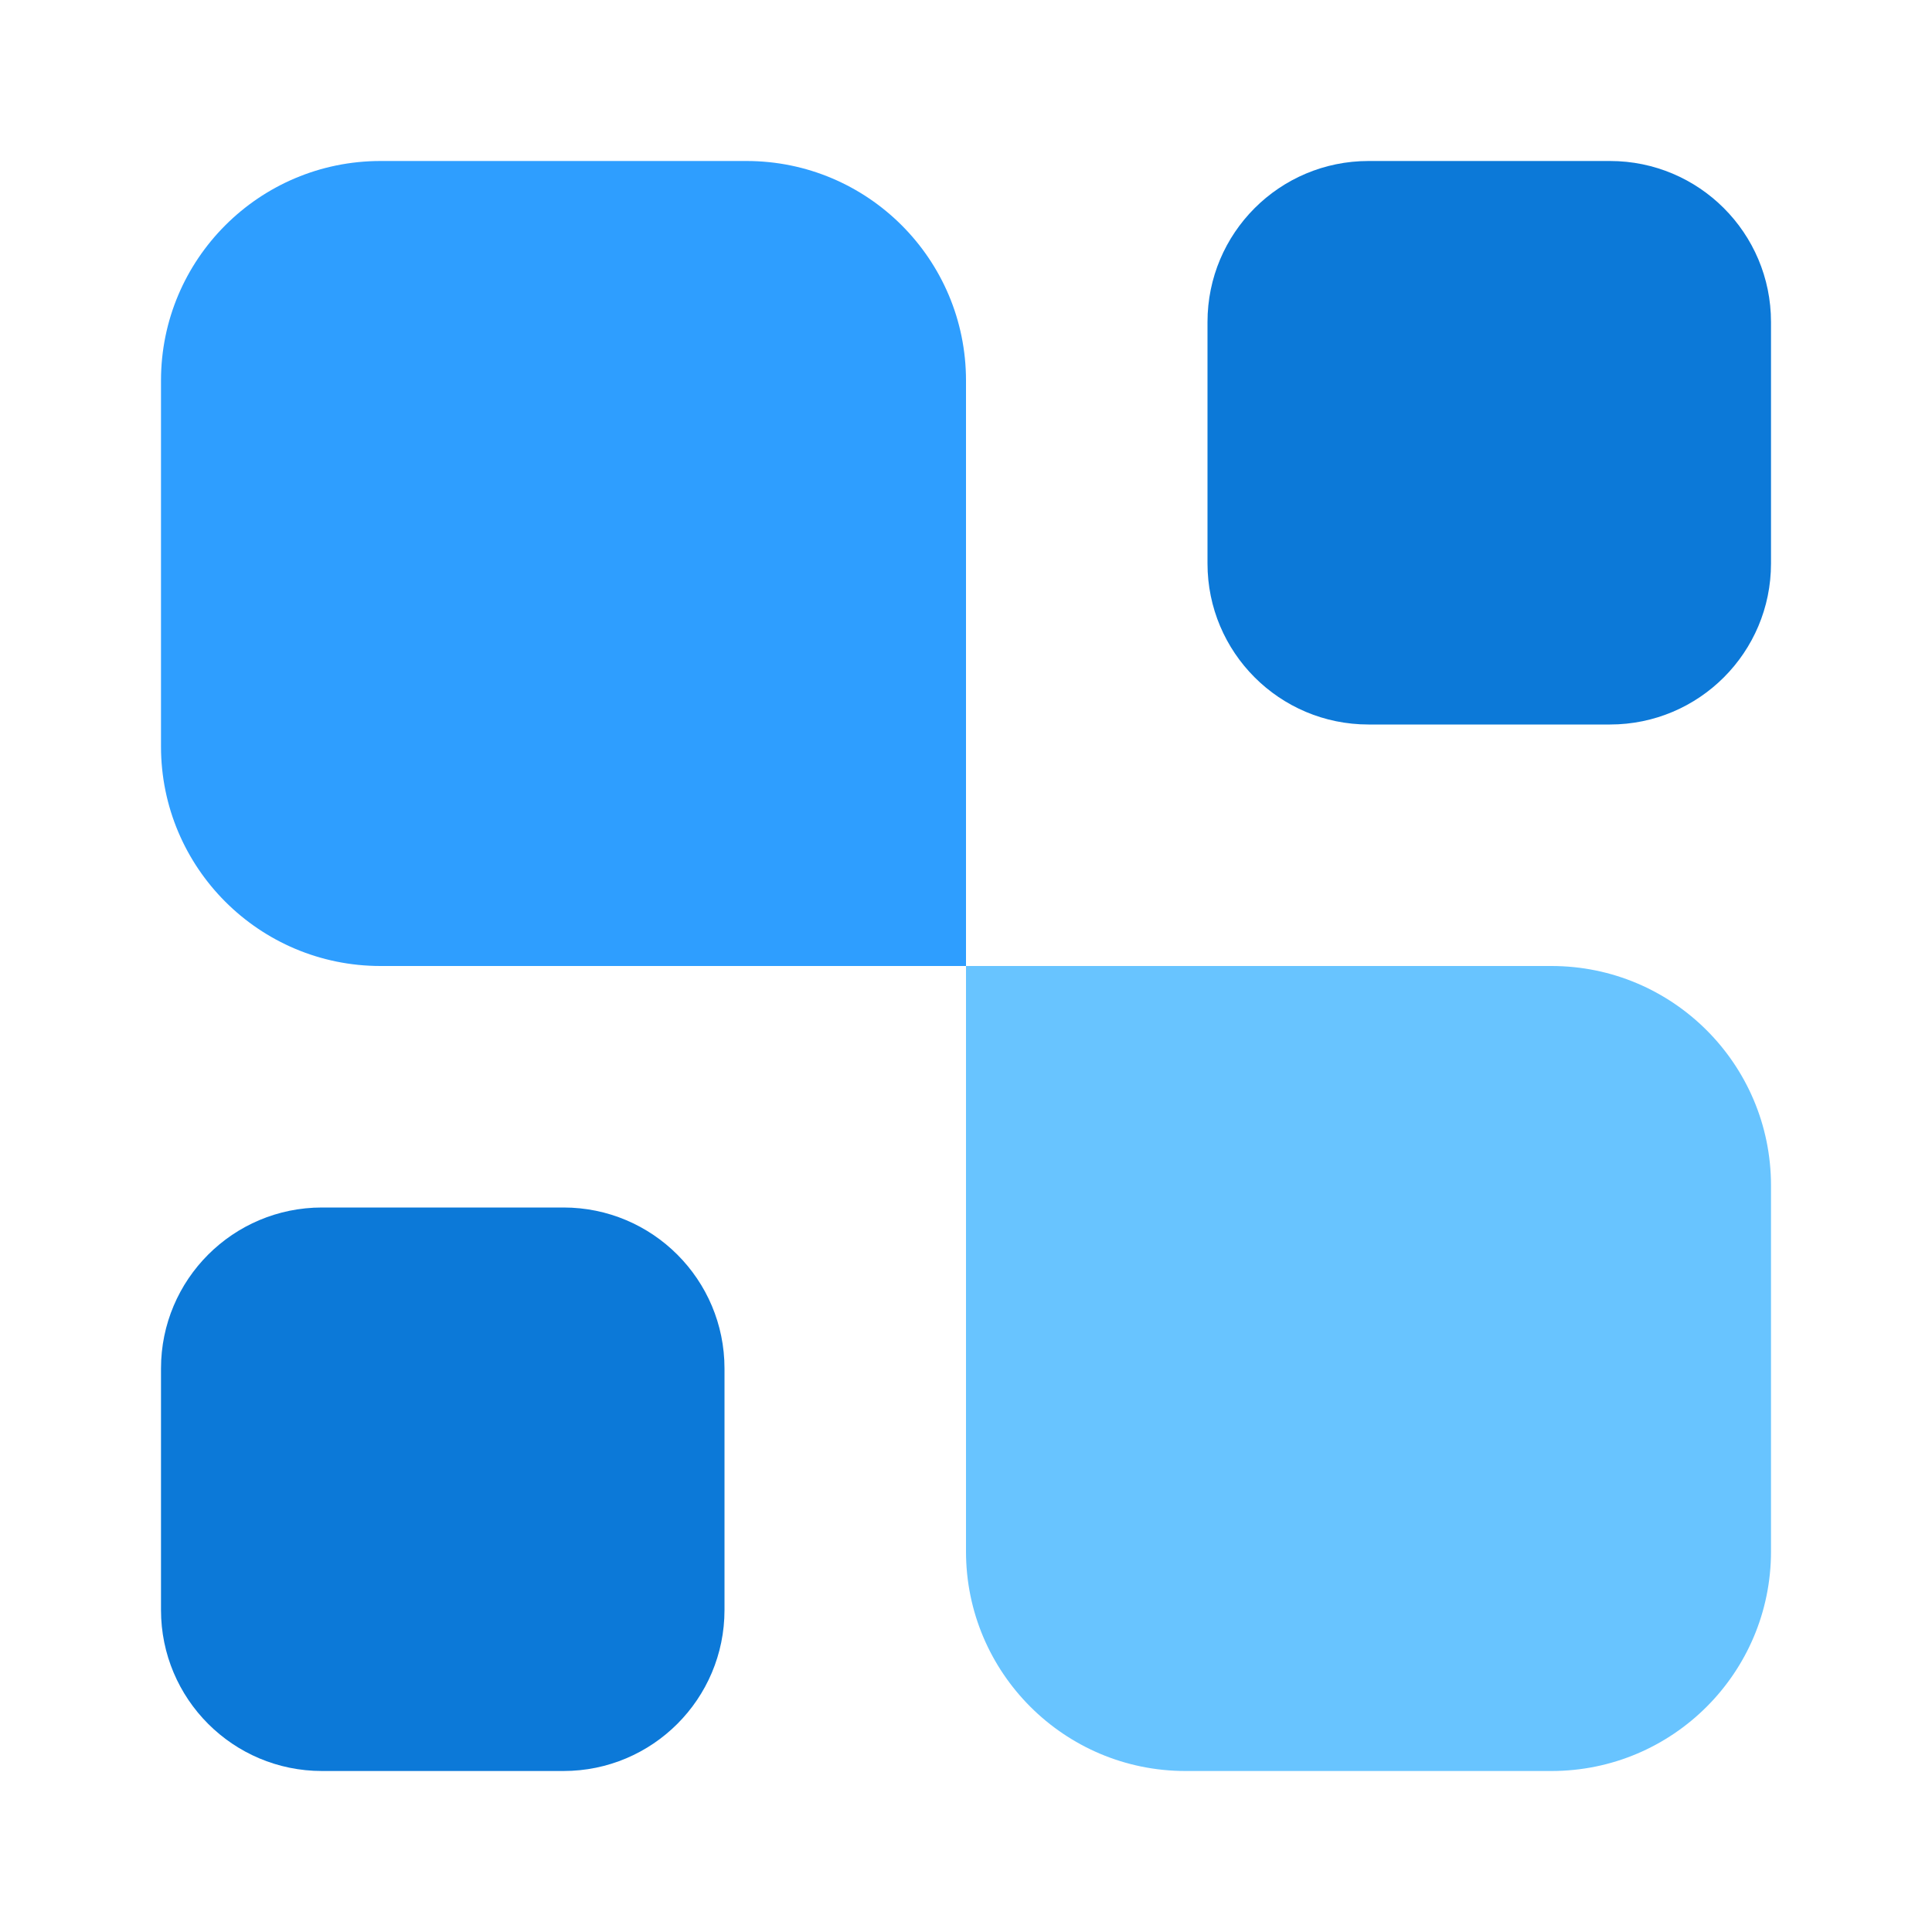
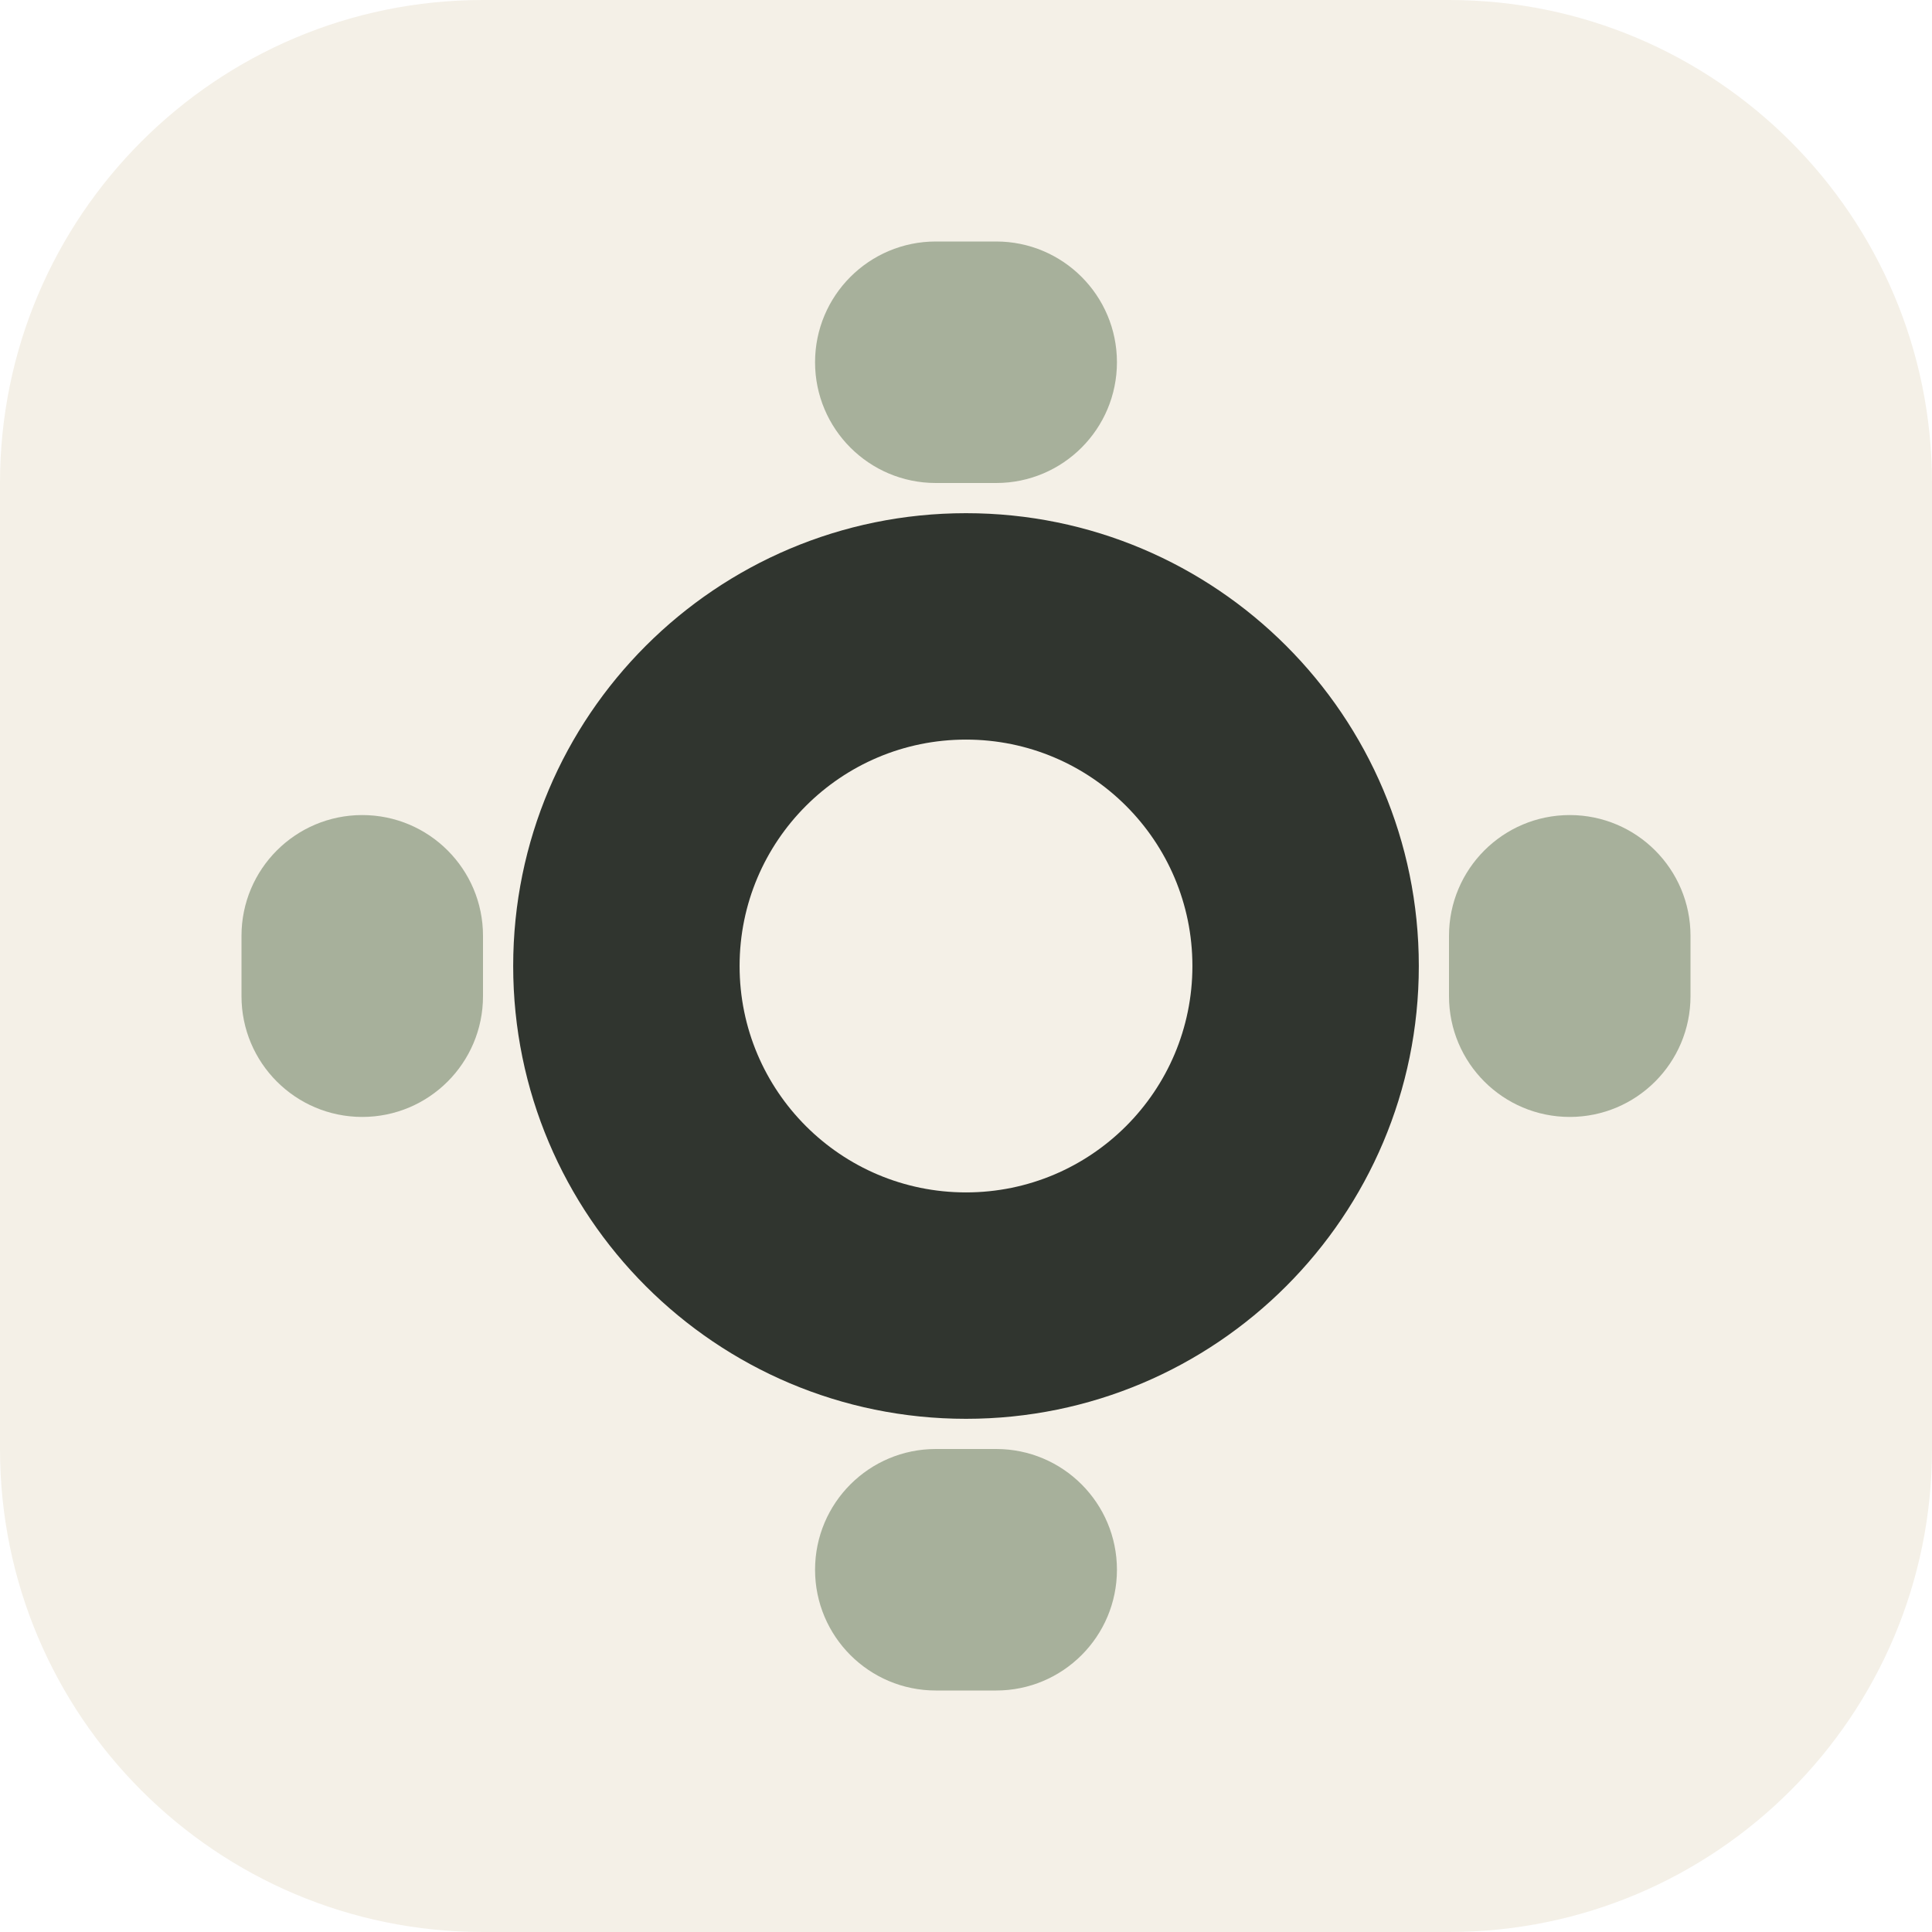
- <svg xmlns="http://www.w3.org/2000/svg" width="24" height="24" viewBox="0 0 24 24" fill="none">
-   <path d="M22 19.273C22 20.779 20.779 22 19.273 22H14.727C13.221 22 12 20.779 12 19.273V12H19.273C20.779 12 22 13.221 22 14.727V19.273Z" fill="#68C4FF" />
-   <path d="M20 2C21.105 2 22 2.895 22 4V7C22 8.105 21.105 9 20 9H17C15.895 9 15 8.105 15 7V4C15 2.895 15.895 2 17 2H20Z" fill="#0C79D8" />
-   <path d="M7 15C8.105 15 9 15.895 9 17V20C9 21.105 8.105 22 7 22H4C2.895 22 2 21.105 2 20V17C2 15.895 2.895 15 4 15H7Z" fill="#0C79D8" />
-   <path d="M12 12H4.727C3.221 12 2 10.779 2 9.273V4.727C2 3.221 3.221 2 4.727 2H9.273C10.779 2 12 3.221 12 4.727V12Z" fill="#2E9EFF" />
+ <svg xmlns="http://www.w3.org/2000/svg" width="64" height="64" viewBox="0 0 64 64" fill="none">
+   <rect width="64" height="64" rx="16" fill="#F4F0E7" />
+   <rect x="27" y="8" width="10" height="8" rx="4" fill="#A7B09B" />
+   <rect x="27" y="48" width="10" height="8" rx="4" fill="#A7B09B" />
+   <rect x="8" y="27" width="8" height="10" rx="4" fill="#A7B09B" />
+   <rect x="48" y="27" width="8" height="10" rx="4" fill="#A7B09B" />
+   <circle cx="32" cy="32" r="15" fill="#30352F" />
+   <circle cx="32" cy="32" r="7.5" fill="#F4F0E7" />
</svg>
